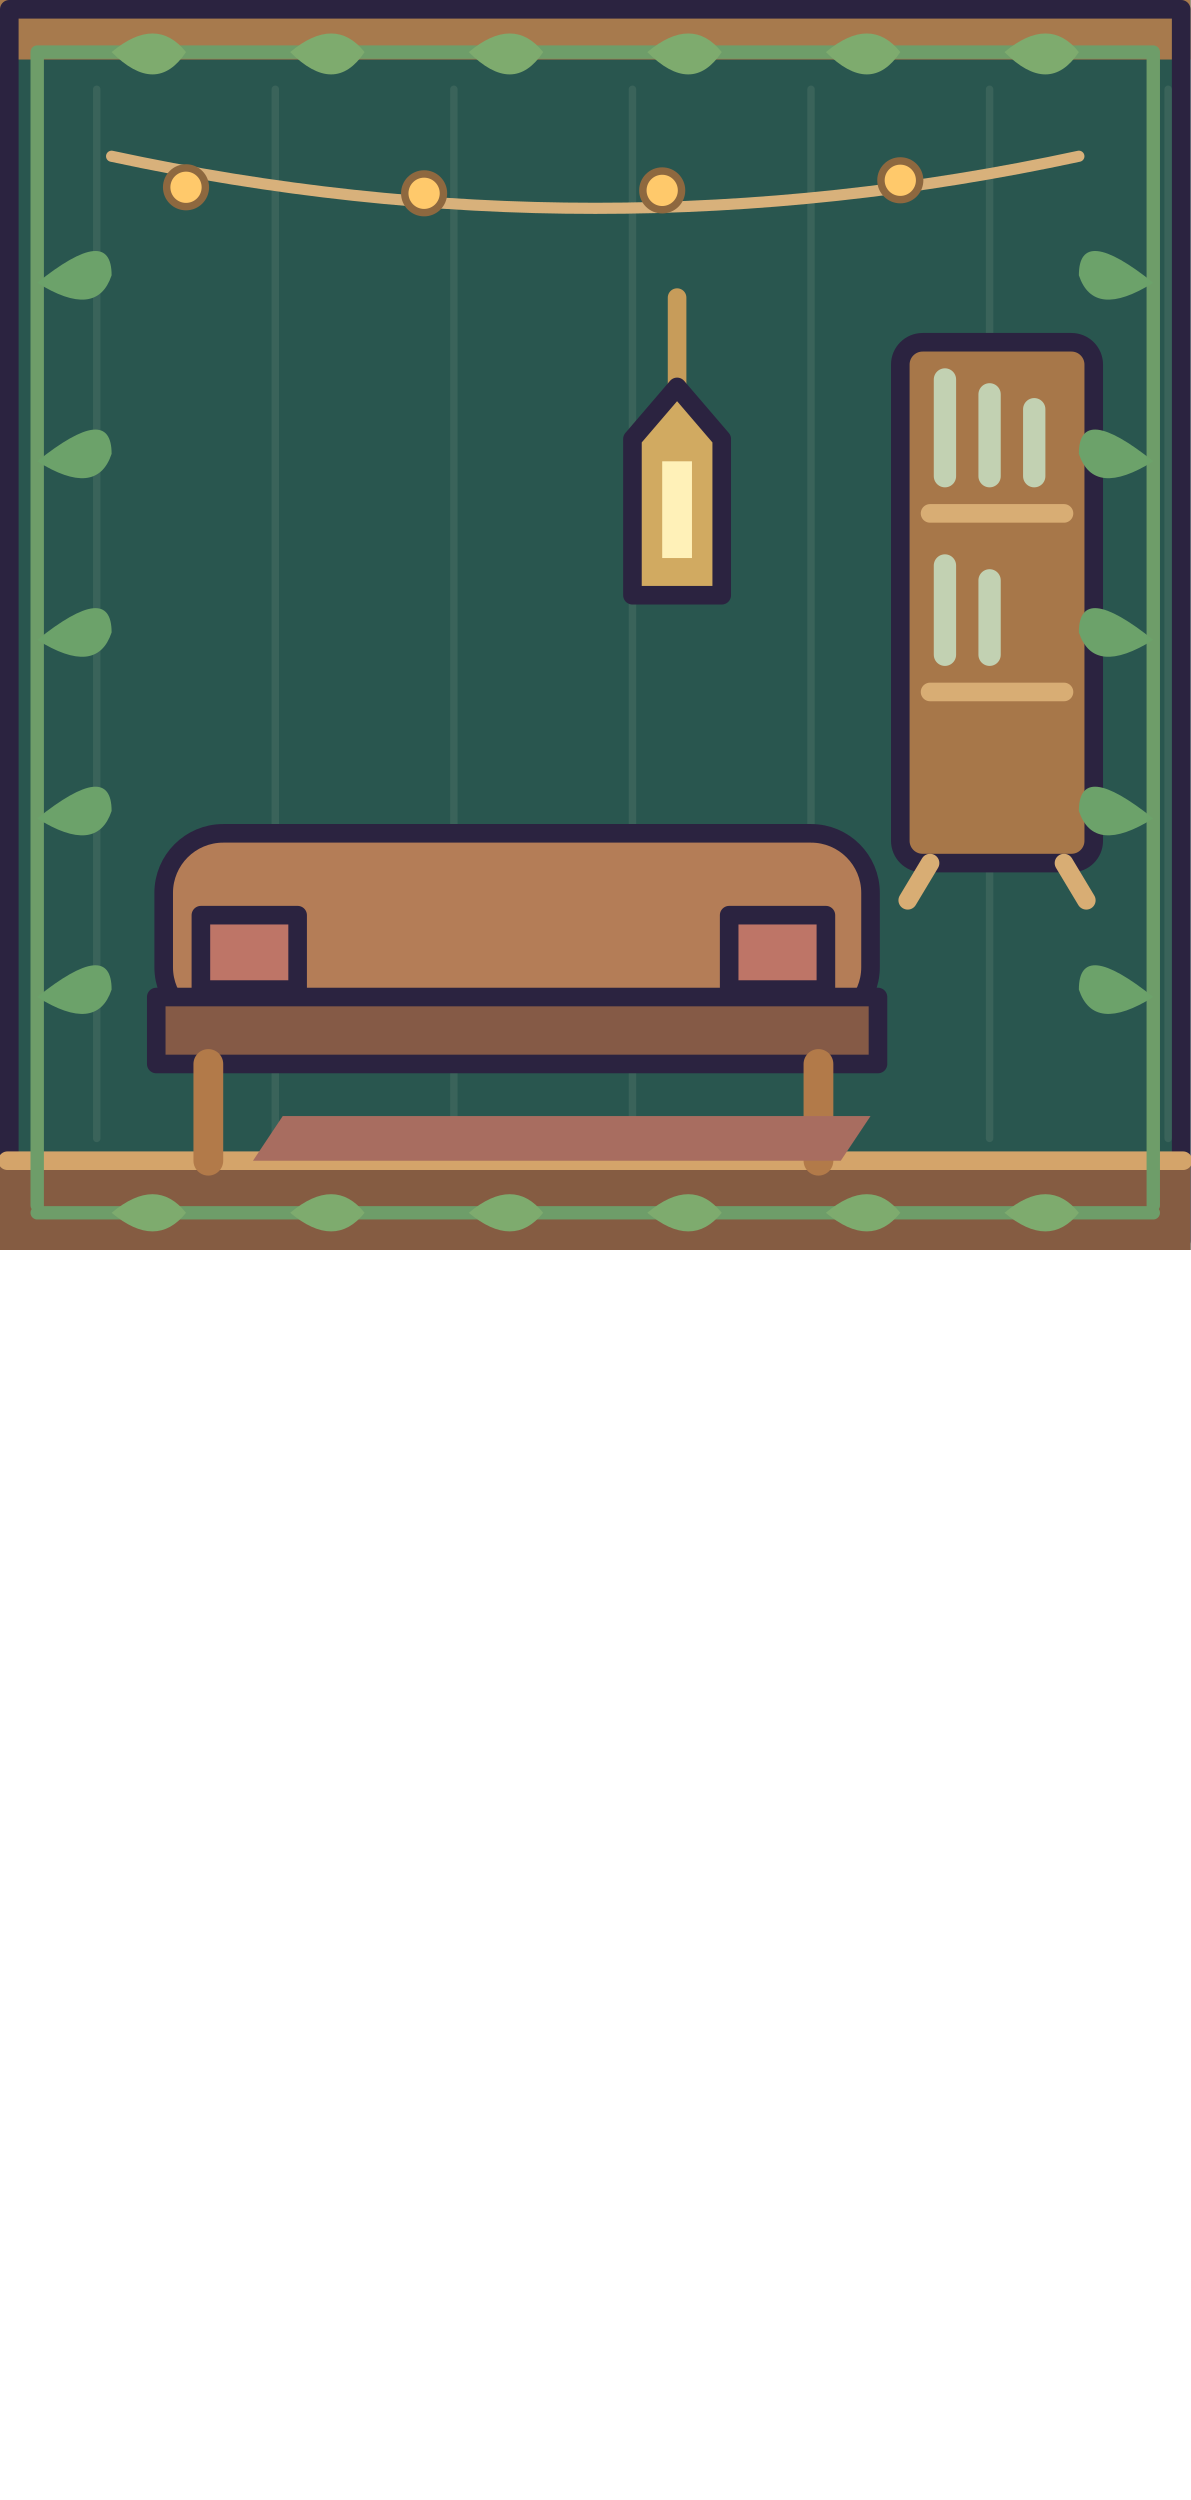
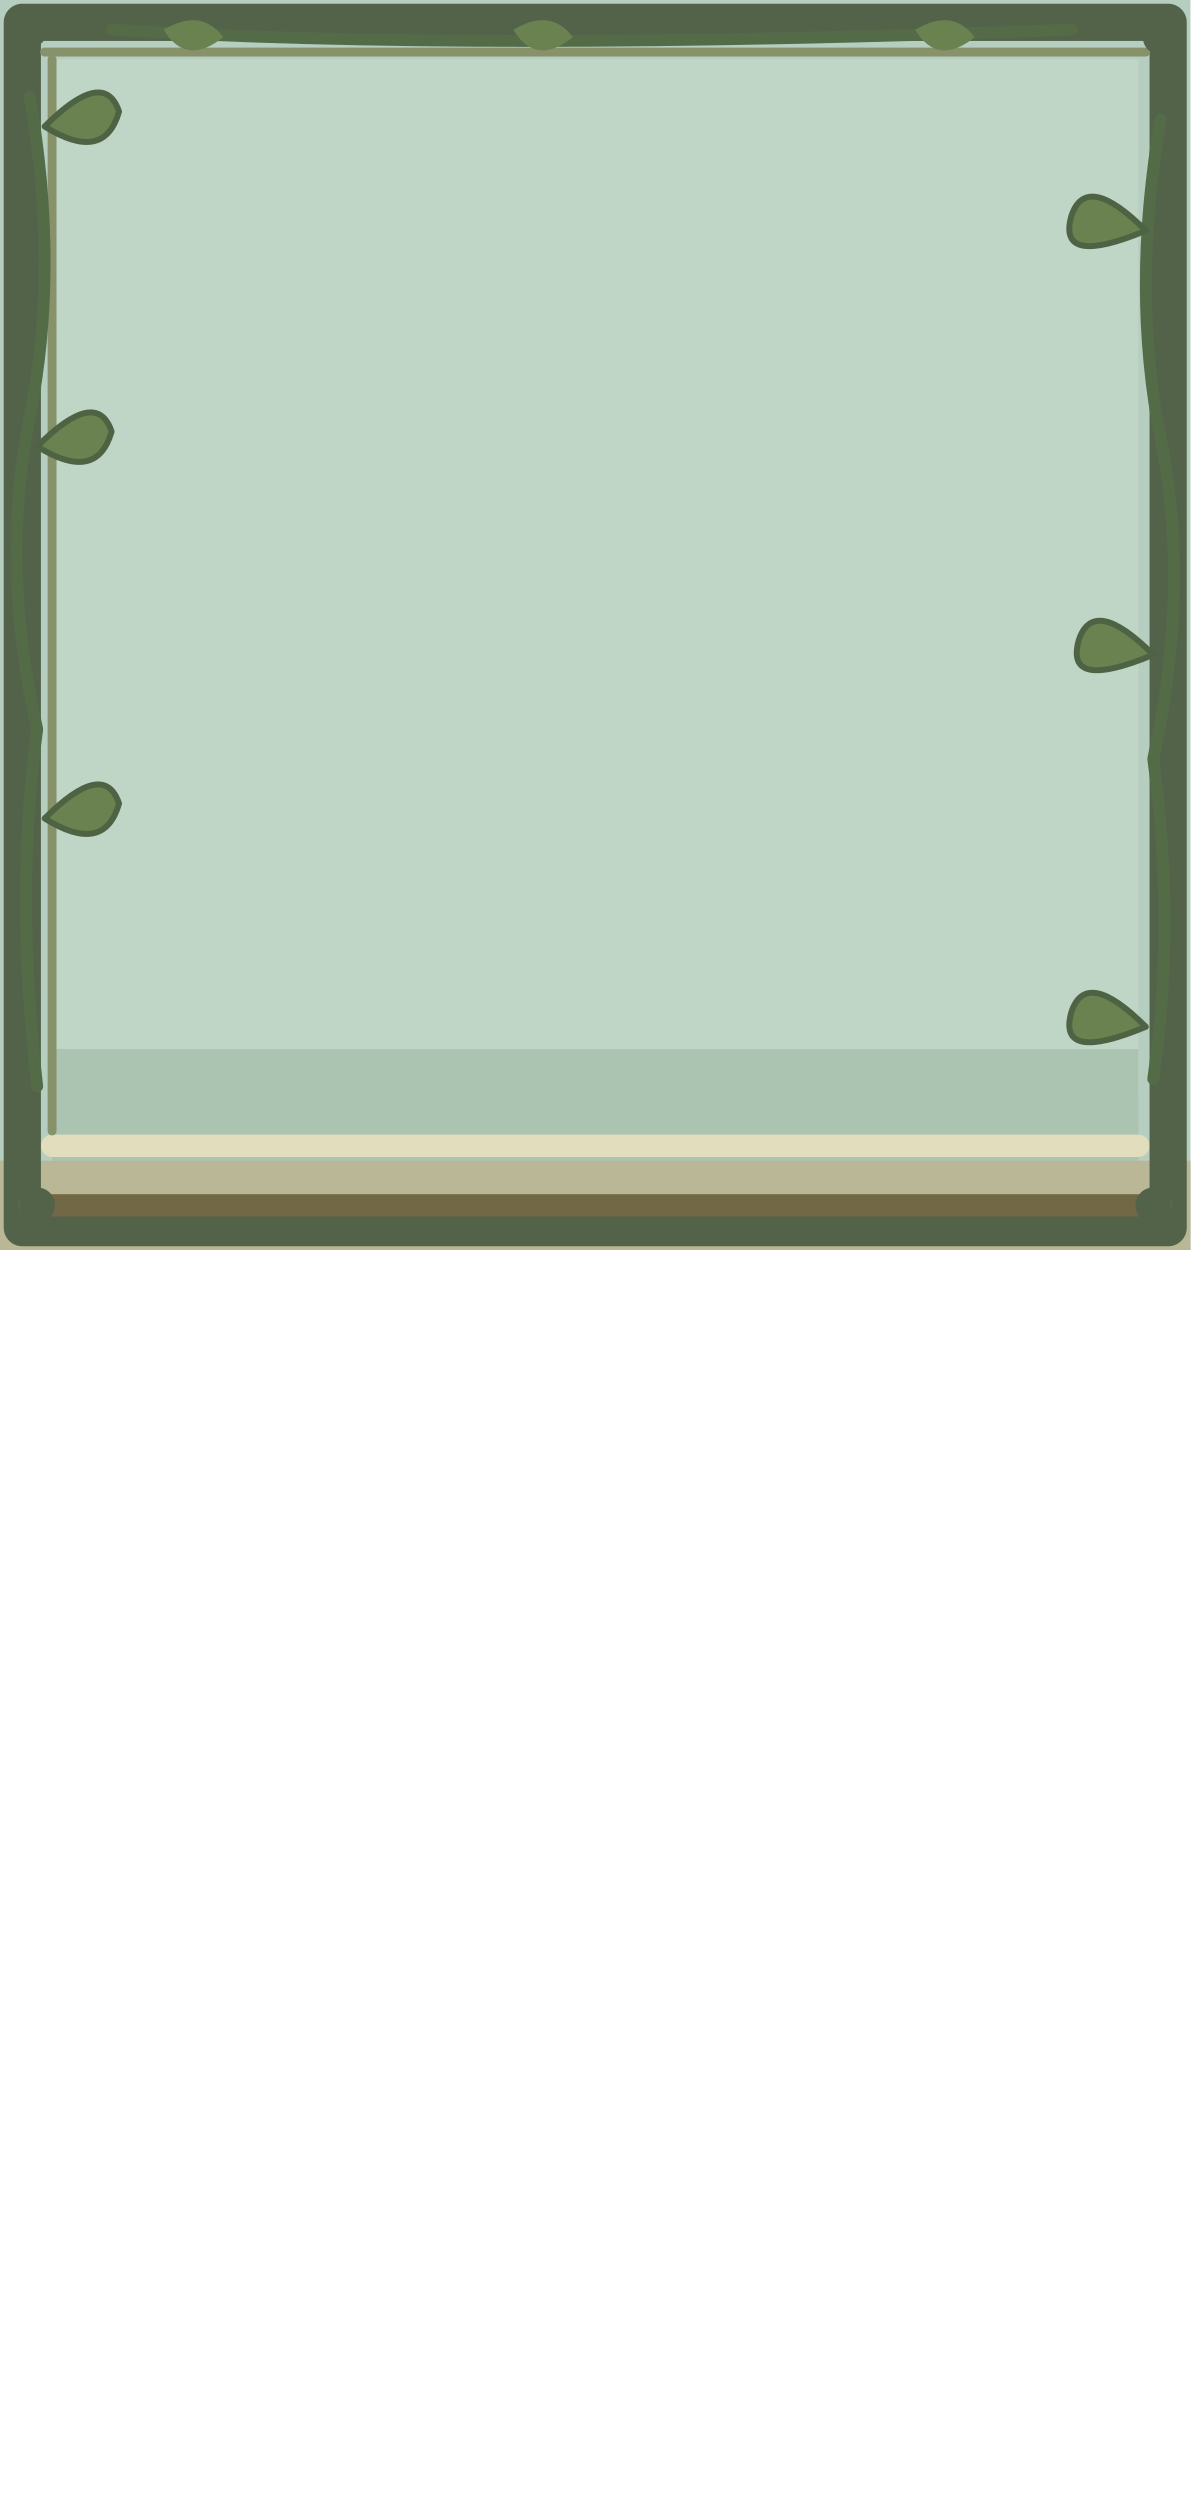
<svg xmlns="http://www.w3.org/2000/svg" width="160" height="336" viewBox="0 0 160 336">
  <g stroke="#2b2340" stroke-width="2.5" stroke-linecap="round" stroke-linejoin="round">
-     <path d="M0 0h160v168H0Z" fill="#29564f" stroke="none" />
-     <path d="M0 0h160v8H0Z" fill="#a77a4d" stroke="none" />
-     <path d="M1.25 1.25h157.5v165.5H1.25Z" fill="none" />
-     <path d="M0 156h160v12H0Z" fill="#855c42" stroke="none" />
-     <path d="M1 156h158" stroke="#d4a46a" fill="none" />
-     <path d="M13 12v141" stroke="#97af97" opacity=".15" stroke-width="1" fill="none" />
-     <path d="M37 12v141" stroke="#97af97" opacity=".15" stroke-width="1" fill="none" />
-     <path d="M61 12v141" stroke="#97af97" opacity=".15" stroke-width="1" fill="none" />
-     <path d="M85 12v141" stroke="#97af97" opacity=".15" stroke-width="1" fill="none" />
-     <path d="M109 12v141" stroke="#97af97" opacity=".15" stroke-width="1" fill="none" />
-     <path d="M133 12v141" stroke="#97af97" opacity=".15" stroke-width="1" fill="none" />
-     <path d="M157 12v141" stroke="#97af97" opacity=".15" stroke-width="1" fill="none" />
-     <rect x="121" y="46" width="26" height="70" rx="3" fill="#a77749" />
-     <path d="M125 69h18m-18 24h18m-18 23-3 5m21-5 3 5" stroke="#d8ad74" stroke-width="2.5" fill="none" />
-     <path d="M127 51v13m6-11v11m6-9v9m-12 12v12m6-10v10" stroke="#c2d1b2" stroke-width="3" fill="none" />
-     <rect x="22" y="112" width="95" height="26" rx="8" fill="#b47d57" />
-     <path d="M21 134h97v9H21Z" fill="#855a46" />
-     <path d="M28 143v13m82-13v13" stroke="#b27a49" stroke-width="4" fill="none" />
-     <path d="M27 123h13v10H27Zm71 0h13v10H98Z" fill="#be7567" />
-     <path d="M38 150h79l-4 6H34Z" fill="#a86d60" stroke="none" />
-     <path d="M91 40v29" stroke="#c79c5a" fill="none" />
-     <path d="m85 59 6-7 6 7v21h-12Z" fill="#d1aa61" />
-     <path d="M89 62h4v13h-4Z" fill="#fff1b8" stroke="none" />
-     <path d="M15 21q65.0 14 130 0" stroke="#d8b17b" stroke-width="1.5" fill="none" />
-     <circle cx="25" cy="25.17" r="2.6" fill="#ffc96b" stroke="#8e683f" stroke-width="1" />
-     <circle cx="57" cy="25.98" r="2.6" fill="#ffc96b" stroke="#8e683f" stroke-width="1" />
-     <circle cx="89" cy="25.59" r="2.6" fill="#ffc96b" stroke="#8e683f" stroke-width="1" />
-     <circle cx="121" cy="24.23" r="2.6" fill="#ffc96b" stroke="#8e683f" stroke-width="1" />
-     <path d="M5 7h150M5 7v155m150-155v155M5 163h150" stroke="#6e9d69" fill="none" stroke-width="1.8" />
-     <path d="M15 7q6-5 10 0-4 6-10 0Zm0 156q6-5 10 0-4 5-10 0Z" fill="#7eab6e" stroke="none" />
-     <path d="M39 7q6-5 10 0-4 6-10 0Zm0 156q6-5 10 0-4 5-10 0Z" fill="#7eab6e" stroke="none" />
-     <path d="M63 7q6-5 10 0-4 6-10 0Zm0 156q6-5 10 0-4 5-10 0Z" fill="#7eab6e" stroke="none" />
-     <path d="M87 7q6-5 10 0-4 6-10 0Zm0 156q6-5 10 0-4 5-10 0Z" fill="#7eab6e" stroke="none" />
-     <path d="M111 7q6-5 10 0-4 6-10 0Zm0 156q6-5 10 0-4 5-10 0Z" fill="#7eab6e" stroke="none" />
-     <path d="M135 7q6-5 10 0-4 6-10 0Zm0 156q6-5 10 0-4 5-10 0Z" fill="#7eab6e" stroke="none" />
-     <path d="M5 38q10-8 10-1-2 6-10 1Zm150 0q-10-8-10-1 2 6 10 1Z" fill="#6ca26a" stroke="none" />
-     <path d="M5 62q10-8 10-1-2 6-10 1Zm150 0q-10-8-10-1 2 6 10 1Z" fill="#6ca26a" stroke="none" />
-     <path d="M5 86q10-8 10-1-2 6-10 1Zm150 0q-10-8-10-1 2 6 10 1Z" fill="#6ca26a" stroke="none" />
-     <path d="M5 110q10-8 10-1-2 6-10 1Zm150 0q-10-8-10-1 2 6 10 1Z" fill="#6ca26a" stroke="none" />
-     <path d="M5 134q10-8 10-1-2 6-10 1Zm150 0q-10-8-10-1 2 6 10 1Z" fill="#6ca26a" stroke="none" />
+     <path d="M0 0h160v168H0Z" fill="#b6cec0" stroke="none" />
+     <path d="M7 8h146v139H7Z" fill="#bfd5c6" stroke="none" />
+     <path d="M7 141h146v15H7Z" fill="#abc3b1" stroke="none" />
+     <path d="M0 156h160v12H0Z" fill="#b9b795" stroke="none" />
+     <path d="M7 154h146" fill="none" stroke="#e2ddbc" stroke-width="3" />
+     <path d="M3 3h154v162H3Z" fill="none" stroke="#53634a" stroke-width="5" />
+     <path d="M6 7h148M7 8v144" stroke="#87926b" stroke-width="1.2" fill="none" />
+     <path d="M4 162h152" stroke="#736846" stroke-width="3" fill="none" />
+     <path d="M4 13q4 23 0 43t1 42q-3 22 0 48M156 16q-4 23 0 43t-1 43q3 22 0 43M15 4q48.0 3 129 0" stroke="#536b47" stroke-width="1.6" fill="none" />
+     <path d="M6 17q8-8 10-2-2 7 -10 2Z" fill="#6a824f" stroke="#4e6343" stroke-width=".8" />
+     <path d="M5 60q8-8 10-2-2 7 -10 2Z" fill="#6a824f" stroke="#4e6343" stroke-width=".8" />
+     <path d="M6 110q8-8 10-2-2 7 -10 2Z" fill="#6a824f" stroke="#4e6343" stroke-width=".8" />
+     <path d="M154 31q-8-8 -10-2-2 7 10 2Z" fill="#6a824f" stroke="#4e6343" stroke-width=".8" />
+     <path d="M155 88q-8-8 -10-2-2 7 10 2Z" fill="#6a824f" stroke="#4e6343" stroke-width=".8" />
+     <path d="M154 138q-8-8 -10-2-2 7 10 2Z" fill="#6a824f" stroke="#4e6343" stroke-width=".8" />
+     <path d="M22 4q5-3 8 1-5 4-8-1Z" fill="#6a824f" stroke="none" />
+     <path d="M69 4q5-3 8 1-5 4-8-1Z" fill="#6a824f" stroke="none" />
+     <path d="M123 4q5-3 8 1-5 4-8-1Z" fill="#6a824f" stroke="none" />
+     <circle cx="4" cy="4" r="2.4" fill="#53634a" stroke="none" />
+     <circle cx="156" cy="5" r="2.4" fill="#53634a" stroke="none" />
+     <circle cx="5" cy="162" r="2.4" fill="#53634a" stroke="none" />
+     <circle cx="155" cy="162" r="2.4" fill="#53634a" stroke="none" />
  </g>
</svg>
